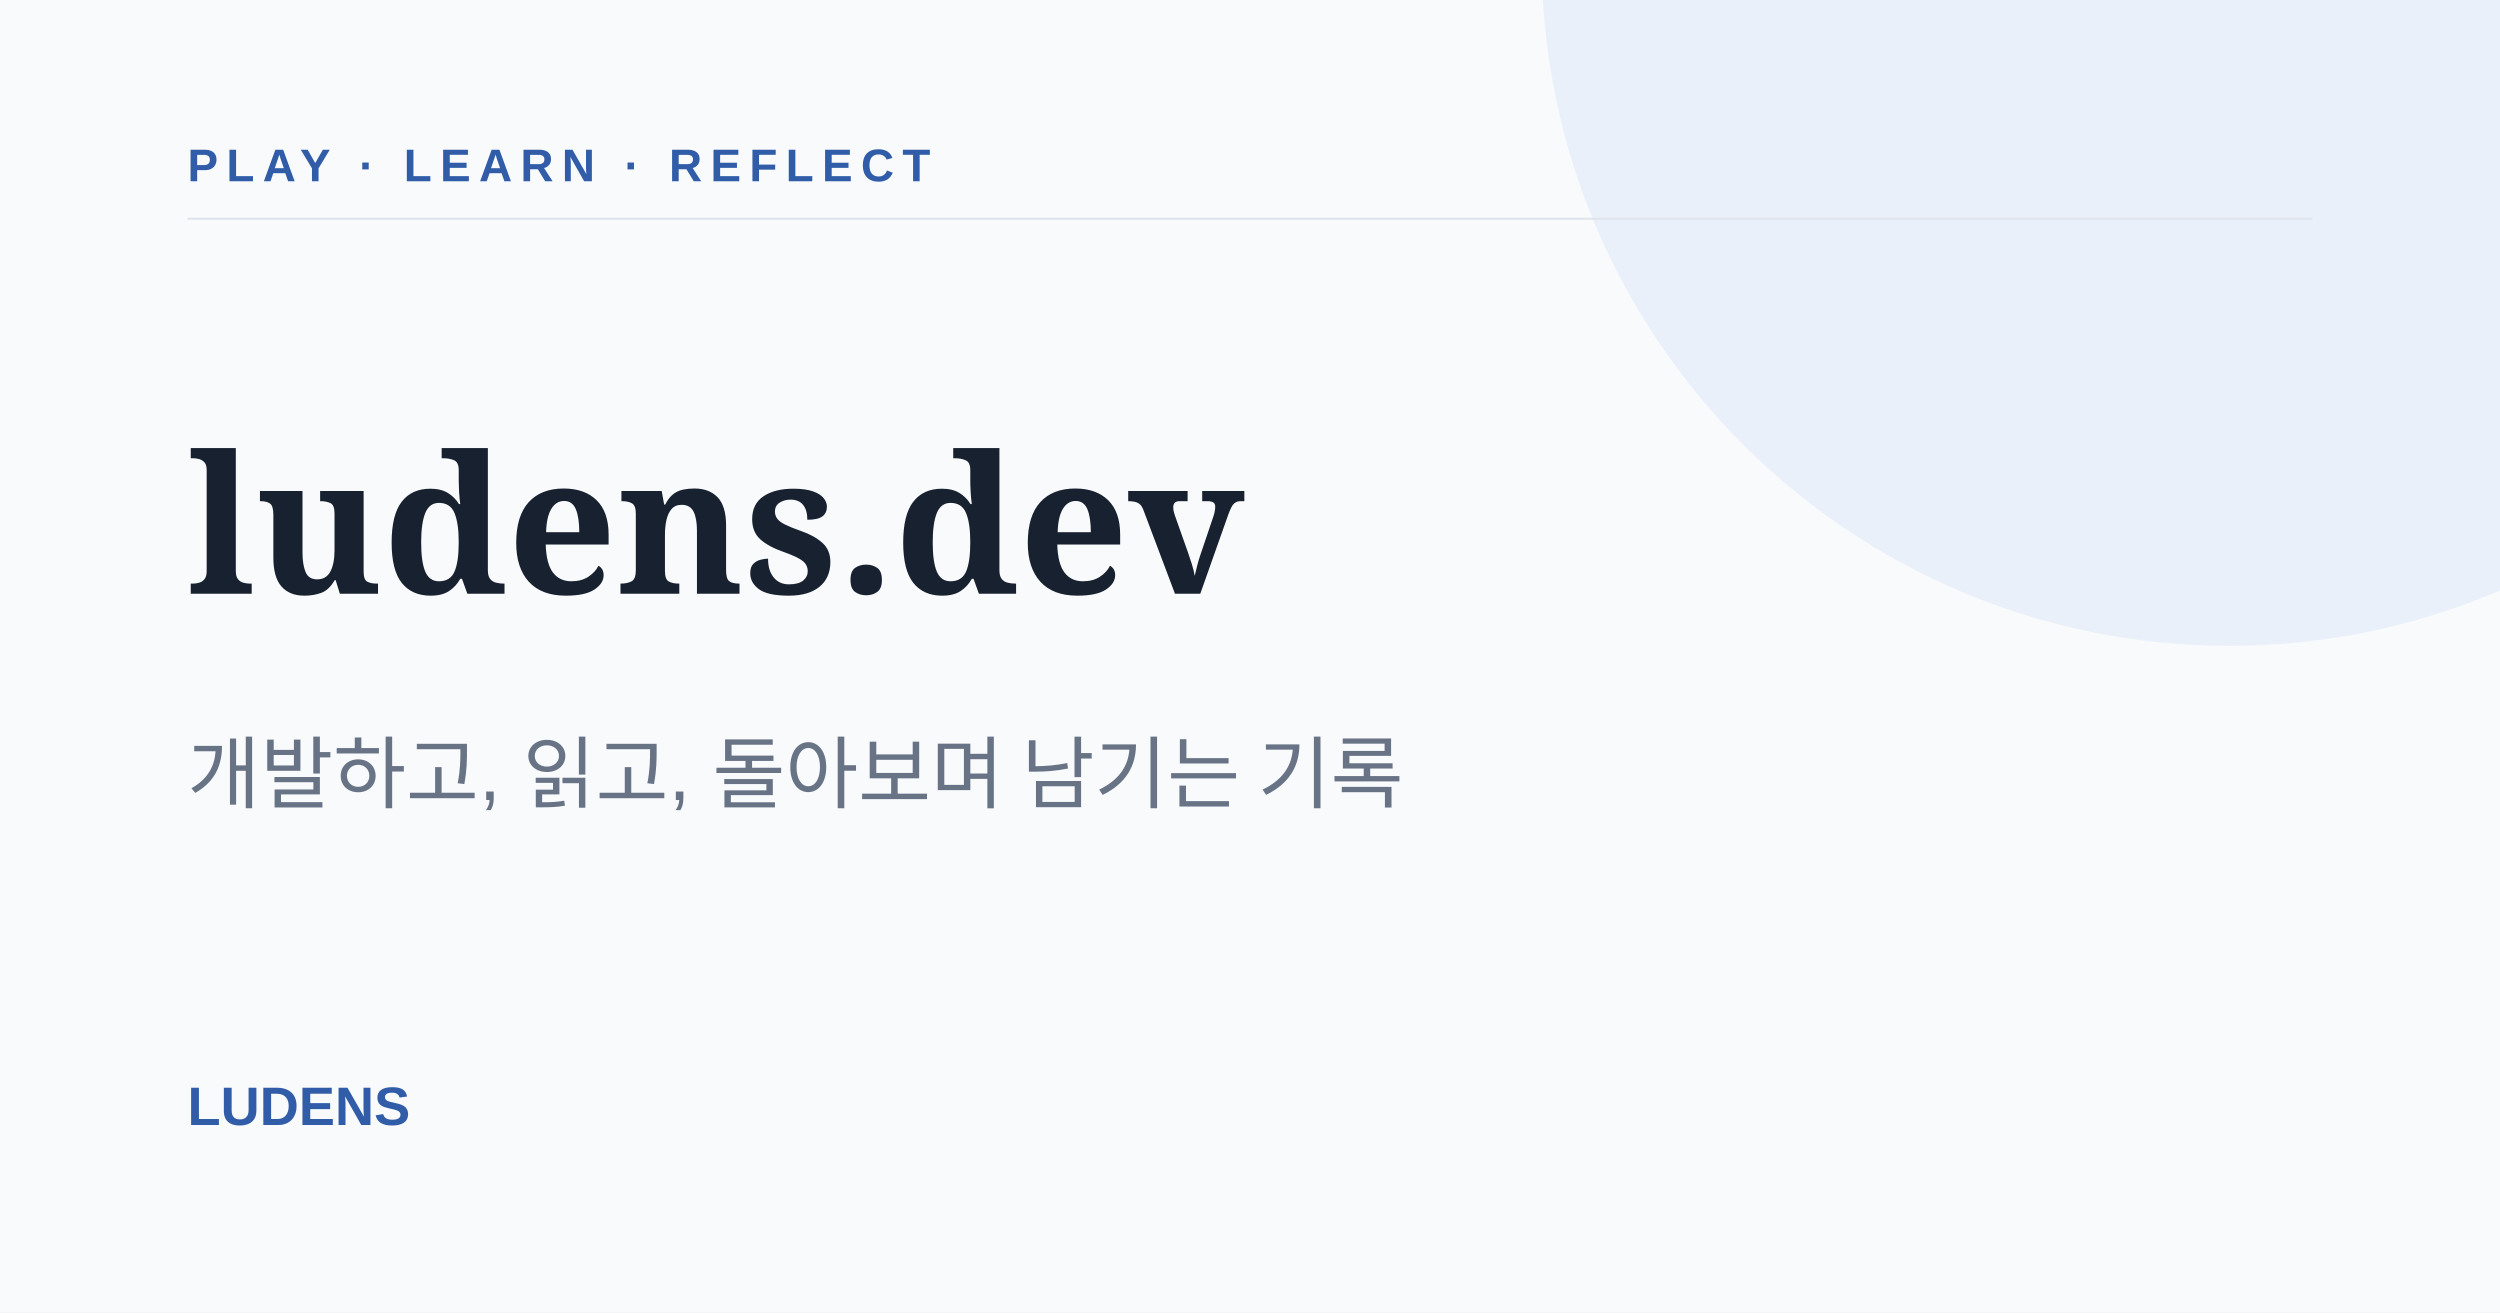
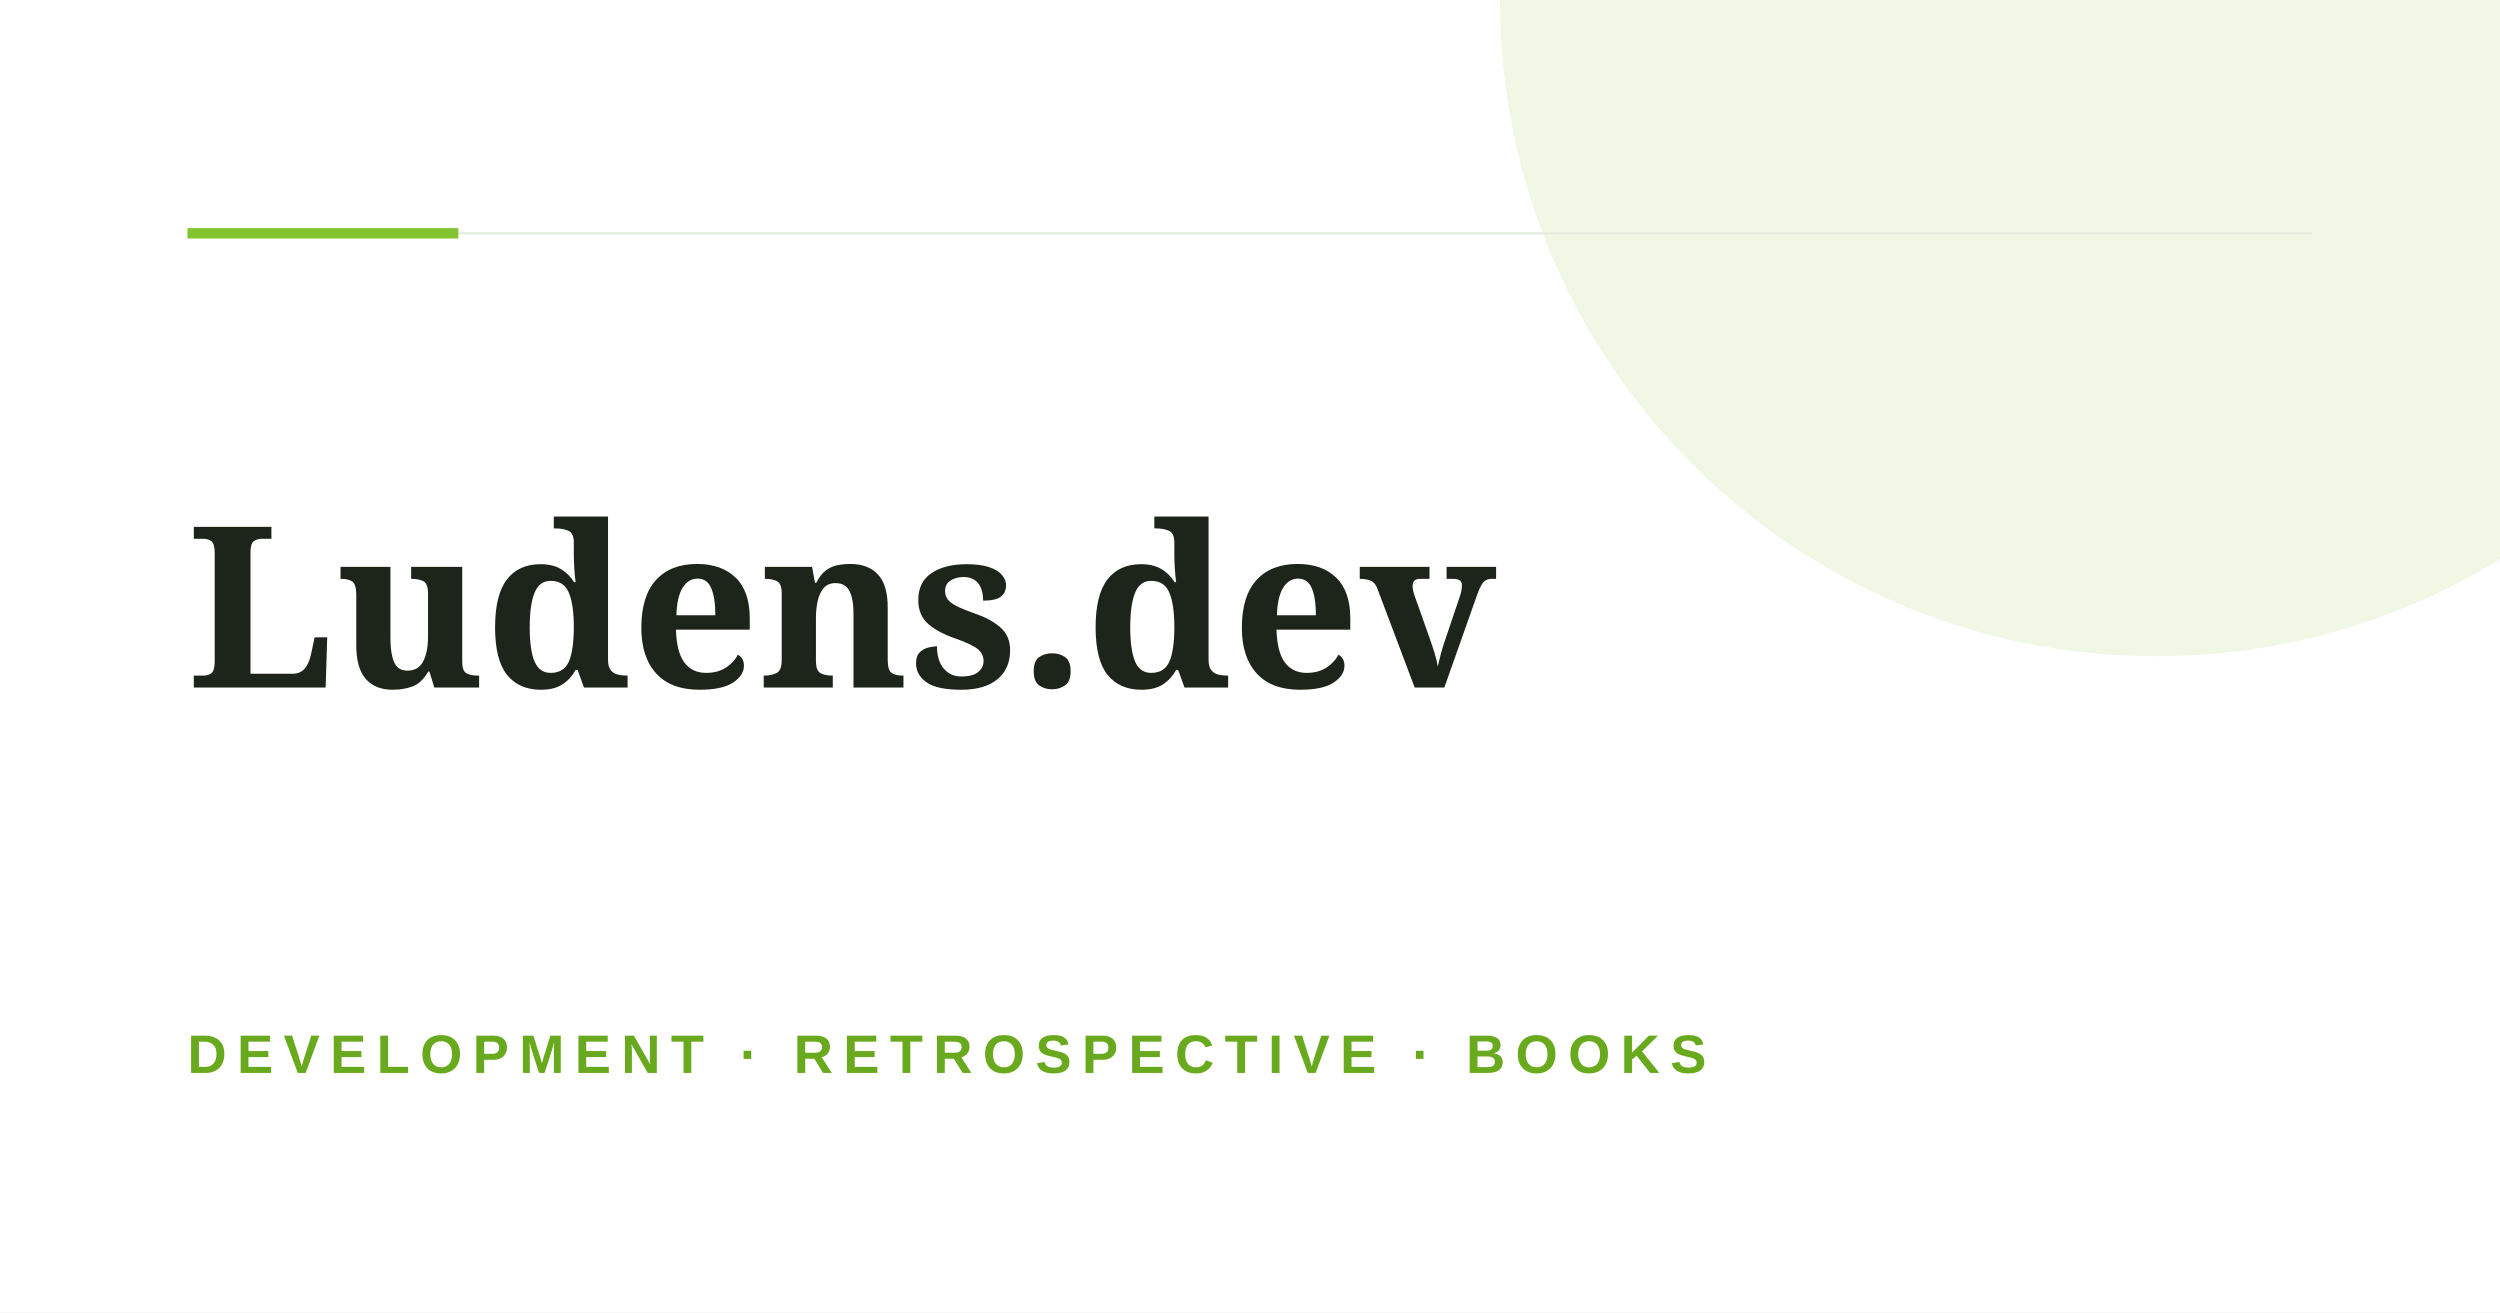
<svg xmlns="http://www.w3.org/2000/svg" width="1200" height="630" viewBox="0 0 1200 630">
-   <rect width="1200" height="630" fill="#f8fafc" />
-   <circle cx="1070" cy="-20" r="330" fill="#eaf0fa" />
-   <path d="M90 105h1020" stroke="#dfe5ec" />
-   <text x="90" y="87" fill="#315da8" font-family="Arial, sans-serif" font-size="22" font-weight="700" letter-spacing="4">PLAY · LEARN · REFLECT</text>
-   <text x="90" y="285" fill="#18212f" font-family="Georgia, serif" font-size="92" font-weight="700">ludens.dev</text>
-   <text x="90" y="385" fill="#687386" font-family="Arial, sans-serif" font-size="38">개발하고, 읽고, 돌아보며 남기는 기록</text>
-   <text x="90" y="540" fill="#315da8" font-family="Arial, sans-serif" font-size="26" font-weight="700">LUDENS</text>
+   <rect width="1200" height="630" fill="#ffffff" />
+   <circle cx="1035" cy="0" r="315" fill="#f0f8e5" />
+   <path d="M90 112h1020" stroke="#e3e8df" />
+   <path d="M90 112h130" stroke="#83c431" stroke-width="5" />
+   <text x="90" y="330" fill="#1d241a" font-family="Georgia, serif" font-size="108" font-weight="700">Ludens.dev</text>
+   <text x="90" y="515" fill="#69a91d" font-family="Arial, sans-serif" font-size="26" font-weight="700" letter-spacing="5">DEVELOPMENT · RETROSPECTIVE · BOOKS</text>
</svg>
